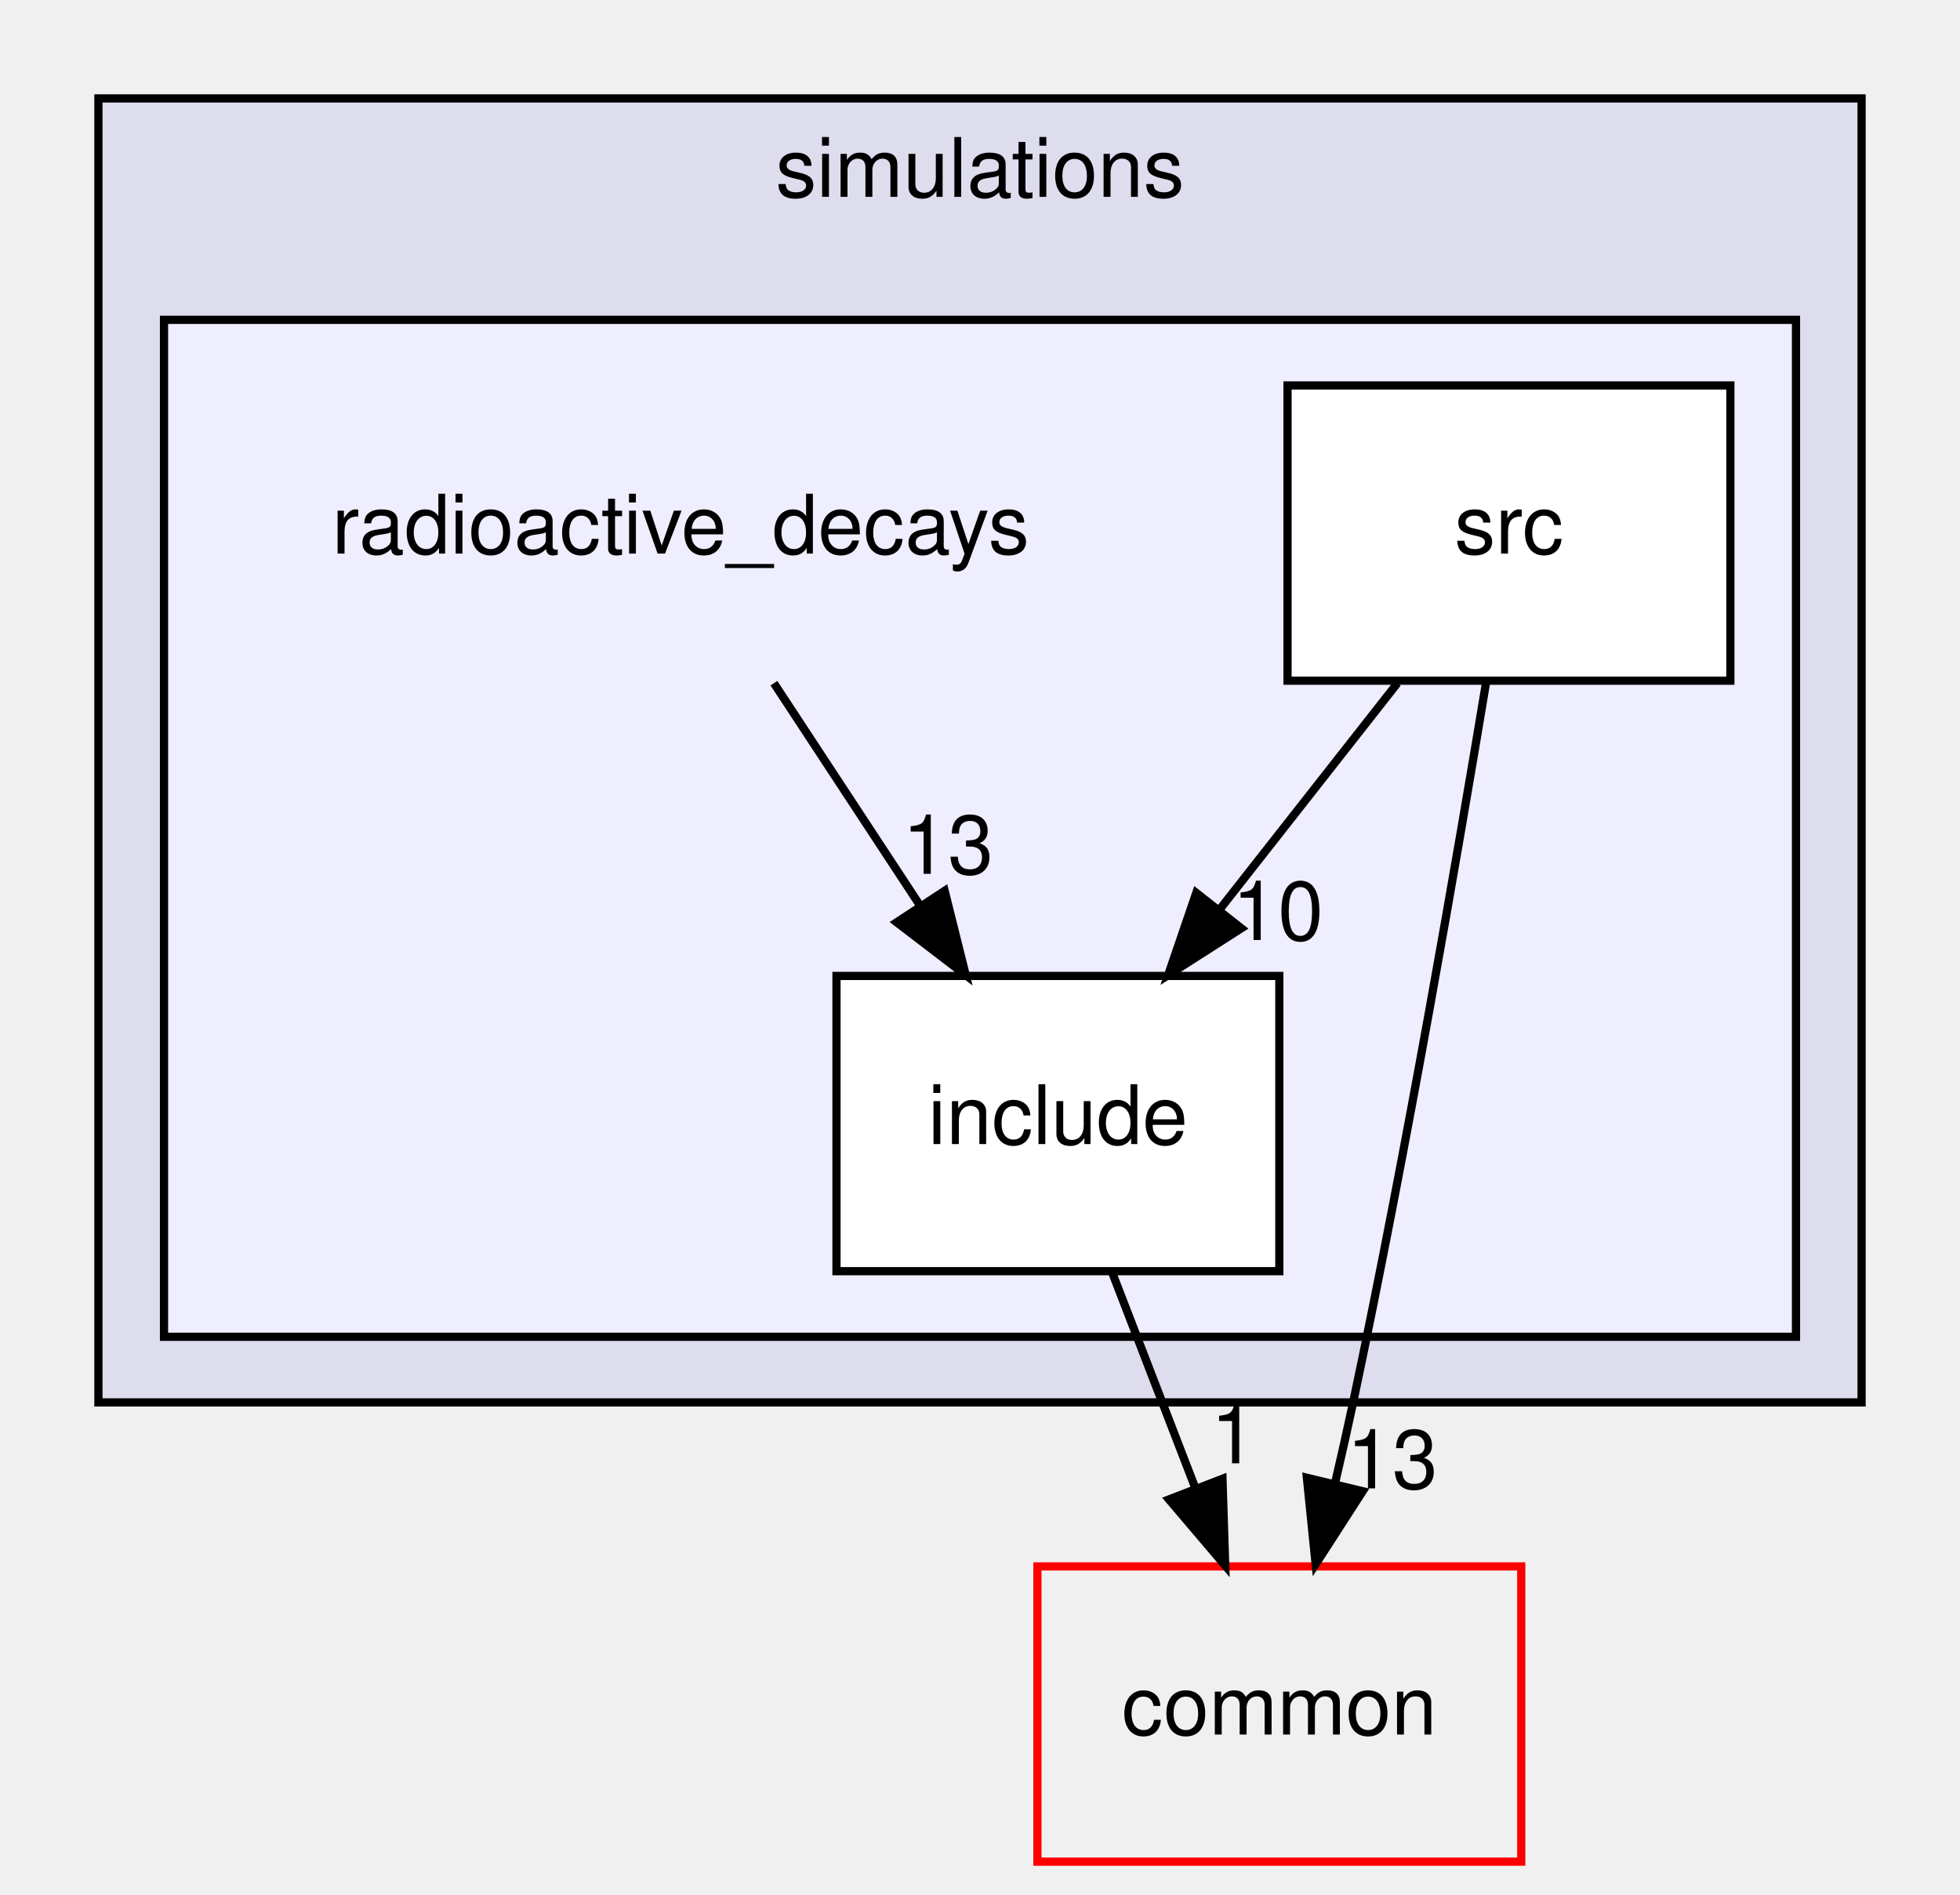
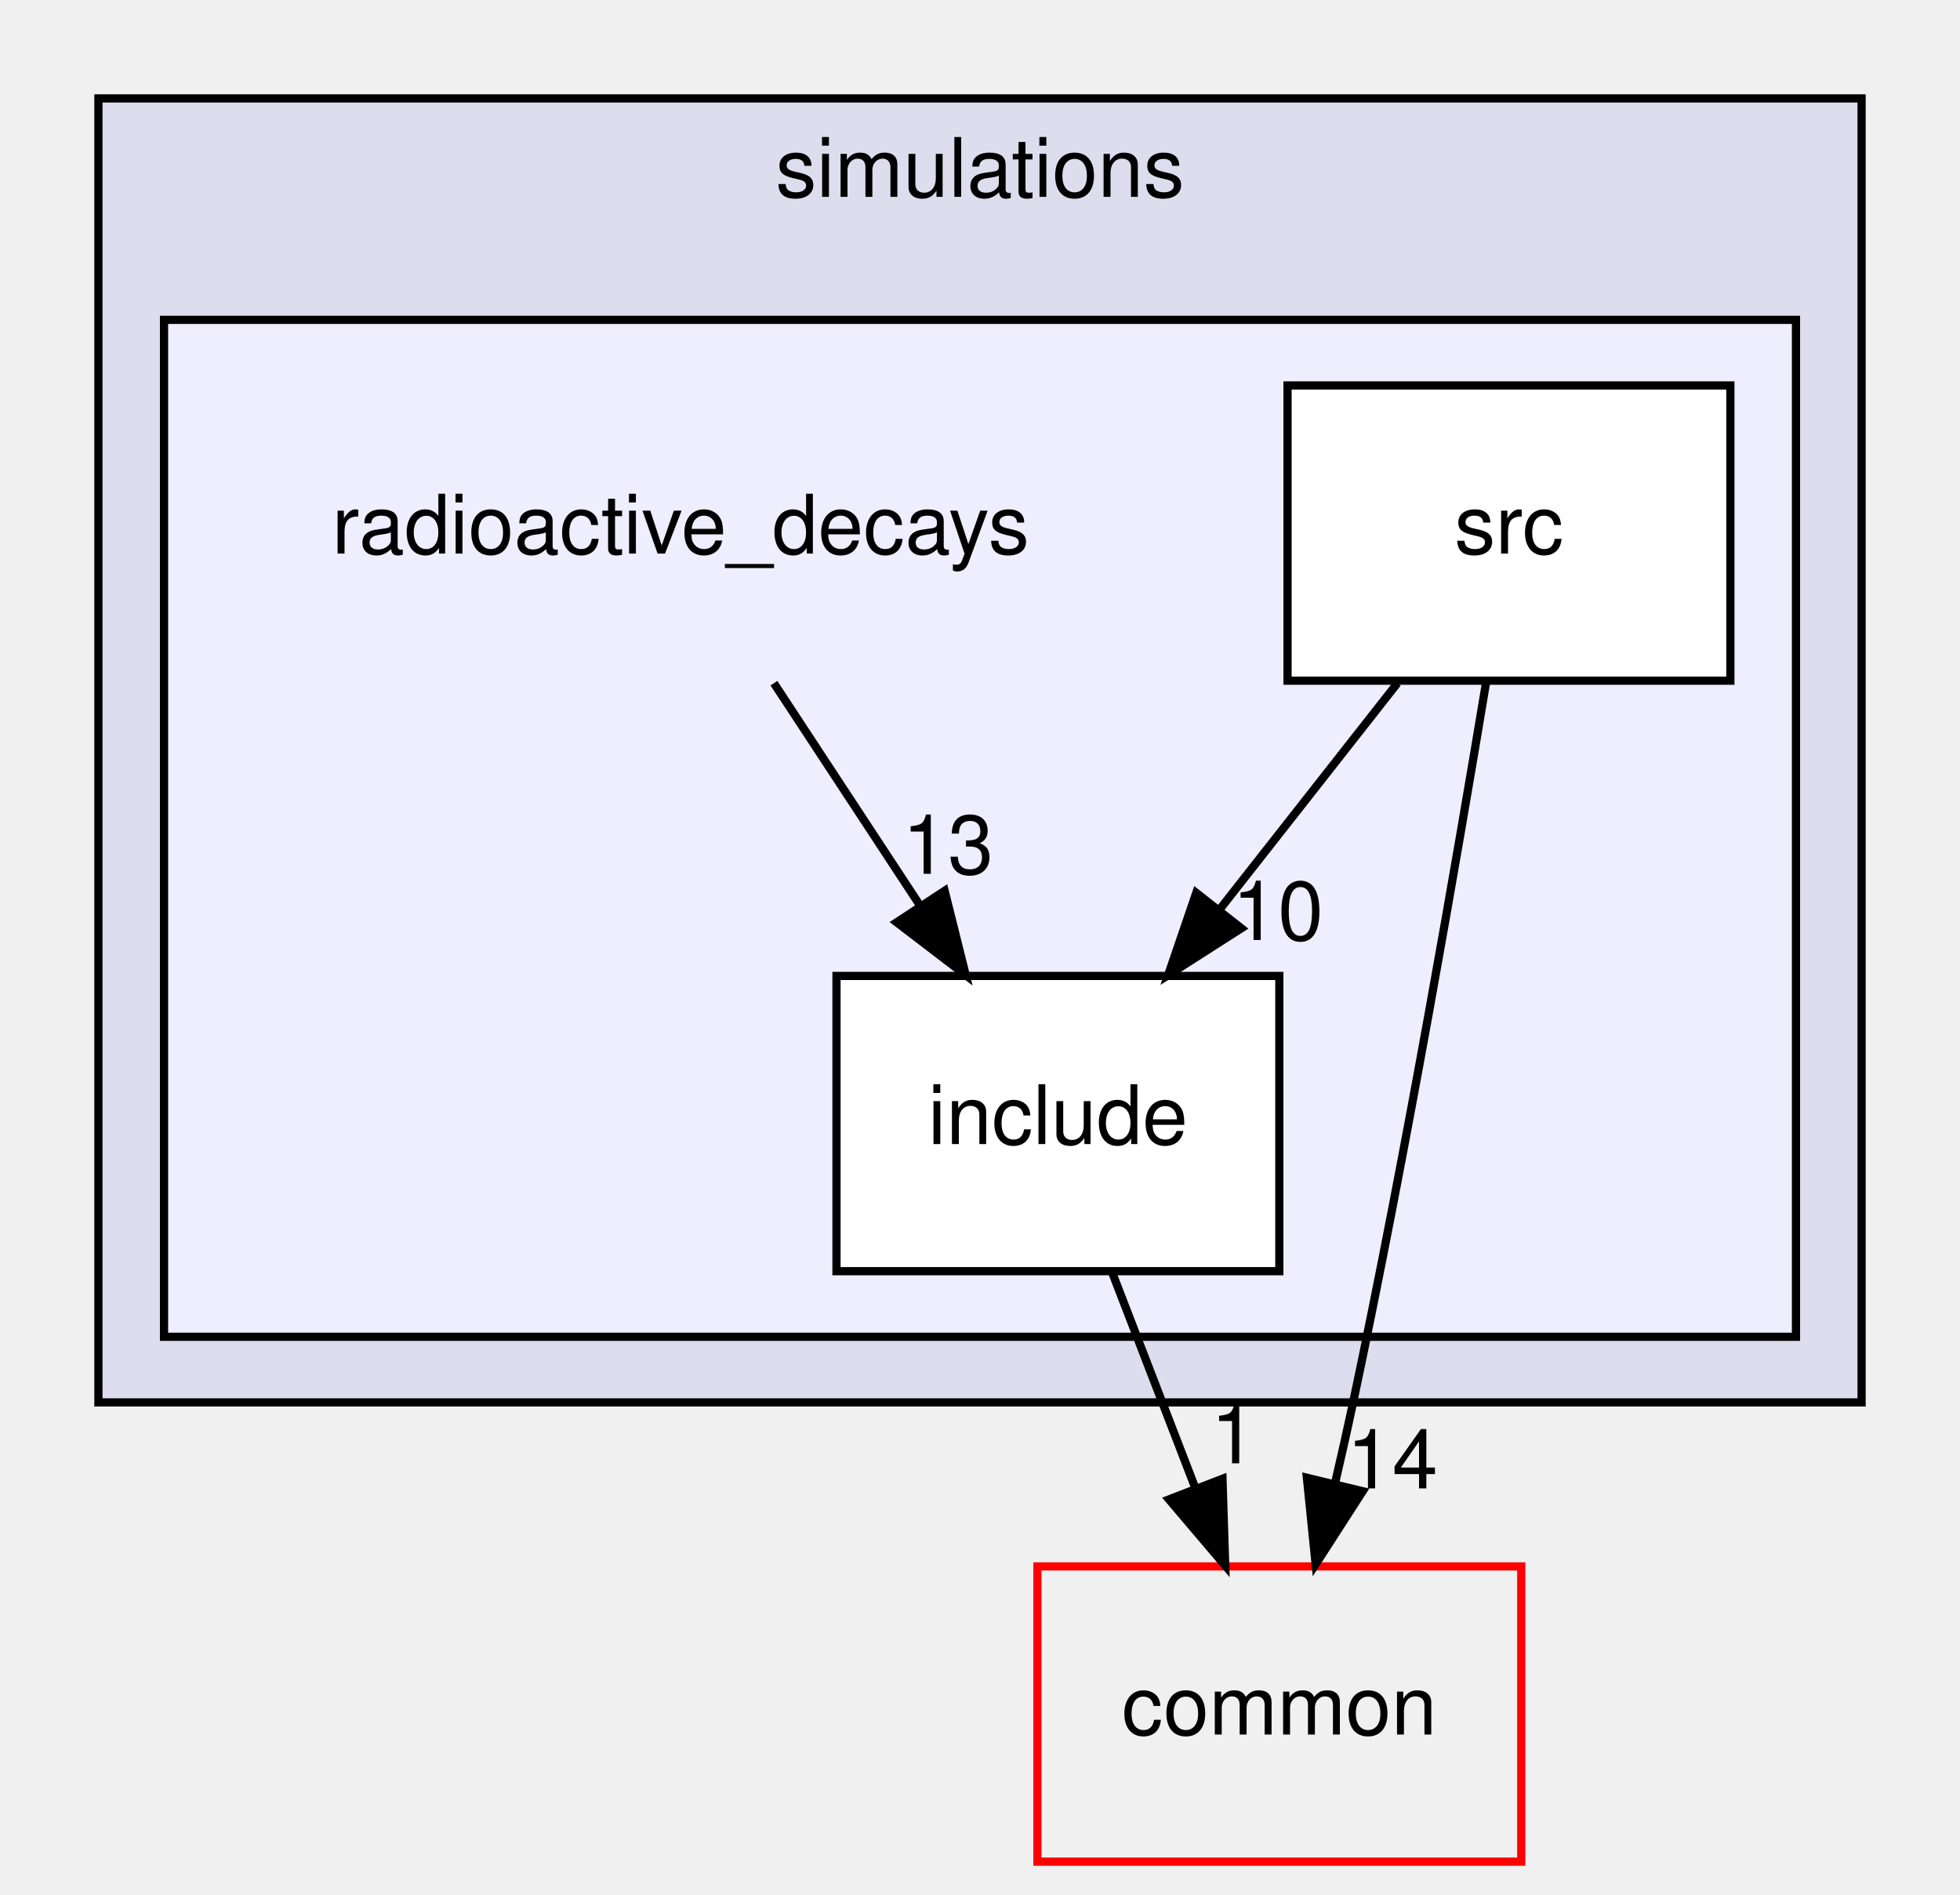
<svg xmlns="http://www.w3.org/2000/svg" xmlns:xlink="http://www.w3.org/1999/xlink" width="239pt" height="231pt" viewBox="0.00 0.00 239.00 231.00">
  <g id="graph0" class="graph" transform="scale(1 1) rotate(0) translate(4 227)">
    <g id="clust1" class="cluster">
      <g id="a_clust1">
        <a xlink:href="dir_83271c016684bff04ce022d17a2ba8ac.html" target="_top" xlink:title="simulations">
          <polygon fill="#ddddee" stroke="black" points="8,-56 8,-215 223,-215 223,-56 8,-56" />
          <text text-anchor="middle" x="115.5" y="-203" font-family="Helvetica,sans-Serif" font-size="10.00">simulations</text>
        </a>
      </g>
    </g>
    <g id="clust2" class="cluster">
      <g id="a_clust2">
        <a xlink:href="dir_bb55901d3b0c41c0755ece8de7fe1d65.html" target="_top">
          <polygon fill="#eeeeff" stroke="black" points="16,-64 16,-188 215,-188 215,-64 16,-64" />
        </a>
      </g>
    </g>
    <g id="node1" class="node">
      <text text-anchor="middle" x="79" y="-159.5" font-family="Helvetica,sans-Serif" font-size="10.00">radioactive_decays</text>
    </g>
    <g id="node2" class="node">
      <g id="a_node2">
        <a xlink:href="dir_aadee9bb2666fe6a6260a5bffac9e7bb.html" target="_top" xlink:title="include">
          <polygon fill="white" stroke="black" points="152,-108 98,-108 98,-72 152,-72 152,-108" />
          <text text-anchor="middle" x="125" y="-87.5" font-family="Helvetica,sans-Serif" font-size="10.00">include</text>
        </a>
      </g>
    </g>
    <g id="edge4" class="edge">
      <path fill="none" stroke="black" d="M90.37,-143.7C95.72,-135.56 102.2,-125.69 108.11,-116.7" />
      <polygon fill="black" stroke="black" points="111.19,-118.38 113.76,-108.1 105.34,-114.54 111.19,-118.38" />
      <g id="a_edge4-headlabel">
        <a xlink:href="dir_000011_000018.html" target="_top" xlink:title="13">
          <text text-anchor="middle" x="111.59" y="-120.45" font-family="Helvetica,sans-Serif" font-size="10.00">13</text>
        </a>
      </g>
    </g>
    <g id="node4" class="node">
      <g id="a_node4">
        <a xlink:href="dir_bdd9a5d540de89e9fe90efdfc6973a4f.html" target="_top" xlink:title="common">
          <polygon fill="none" stroke="red" points="181.5,-36 122.5,-36 122.5,0 181.5,0 181.5,-36" />
          <text text-anchor="middle" x="152" y="-15.5" font-family="Helvetica,sans-Serif" font-size="10.00">common</text>
        </a>
      </g>
    </g>
    <g id="edge3" class="edge">
      <path fill="none" stroke="black" d="M131.67,-71.7C134.71,-63.81 138.38,-54.3 141.76,-45.55" />
      <polygon fill="black" stroke="black" points="145.07,-46.69 145.4,-36.1 138.54,-44.17 145.07,-46.69" />
      <g id="a_edge3-headlabel">
        <a xlink:href="dir_000018_000001.html" target="_top" xlink:title="1">
          <text text-anchor="middle" x="146.42" y="-48.57" font-family="Helvetica,sans-Serif" font-size="10.00">1</text>
        </a>
      </g>
    </g>
    <g id="node3" class="node">
      <g id="a_node3">
        <a xlink:href="dir_8fdc56914180e7797b4b25774dd75a24.html" target="_top" xlink:title="src">
          <polygon fill="white" stroke="black" points="207,-180 153,-180 153,-144 207,-144 207,-180" />
          <text text-anchor="middle" x="180" y="-159.5" font-family="Helvetica,sans-Serif" font-size="10.00">src</text>
        </a>
      </g>
    </g>
    <g id="edge1" class="edge">
      <path fill="none" stroke="black" d="M166.4,-143.7C159.88,-135.39 151.93,-125.28 144.75,-116.14" />
      <polygon fill="black" stroke="black" points="147.37,-113.81 138.44,-108.1 141.87,-118.13 147.37,-113.81" />
      <g id="a_edge1-headlabel">
        <a xlink:href="dir_000017_000018.html" target="_top" xlink:title="10">
          <text text-anchor="middle" x="151.82" y="-112.38" font-family="Helvetica,sans-Serif" font-size="10.00">10</text>
        </a>
      </g>
    </g>
    <g id="edge2" class="edge">
      <path fill="none" stroke="black" d="M177.22,-143.84C173.76,-123 167.53,-86.81 161,-56 160.31,-52.77 159.55,-49.38 158.77,-46.04" />
      <polygon fill="black" stroke="black" points="162.17,-45.17 156.43,-36.27 155.36,-46.81 162.17,-45.17" />
      <g id="a_edge2-headlabel">
-         <a xlink:href="dir_000017_000001.html" target="_top" xlink:title="13">
-           <text text-anchor="middle" x="165.77" y="-45.51" font-family="Helvetica,sans-Serif" font-size="10.00">13</text>
+         <a xlink:href="dir_000017_000001.html" target="_top" xlink:title="14">
+           <text text-anchor="middle" x="165.77" y="-45.51" font-family="Helvetica,sans-Serif" font-size="10.00">14</text>
        </a>
      </g>
    </g>
  </g>
</svg>
